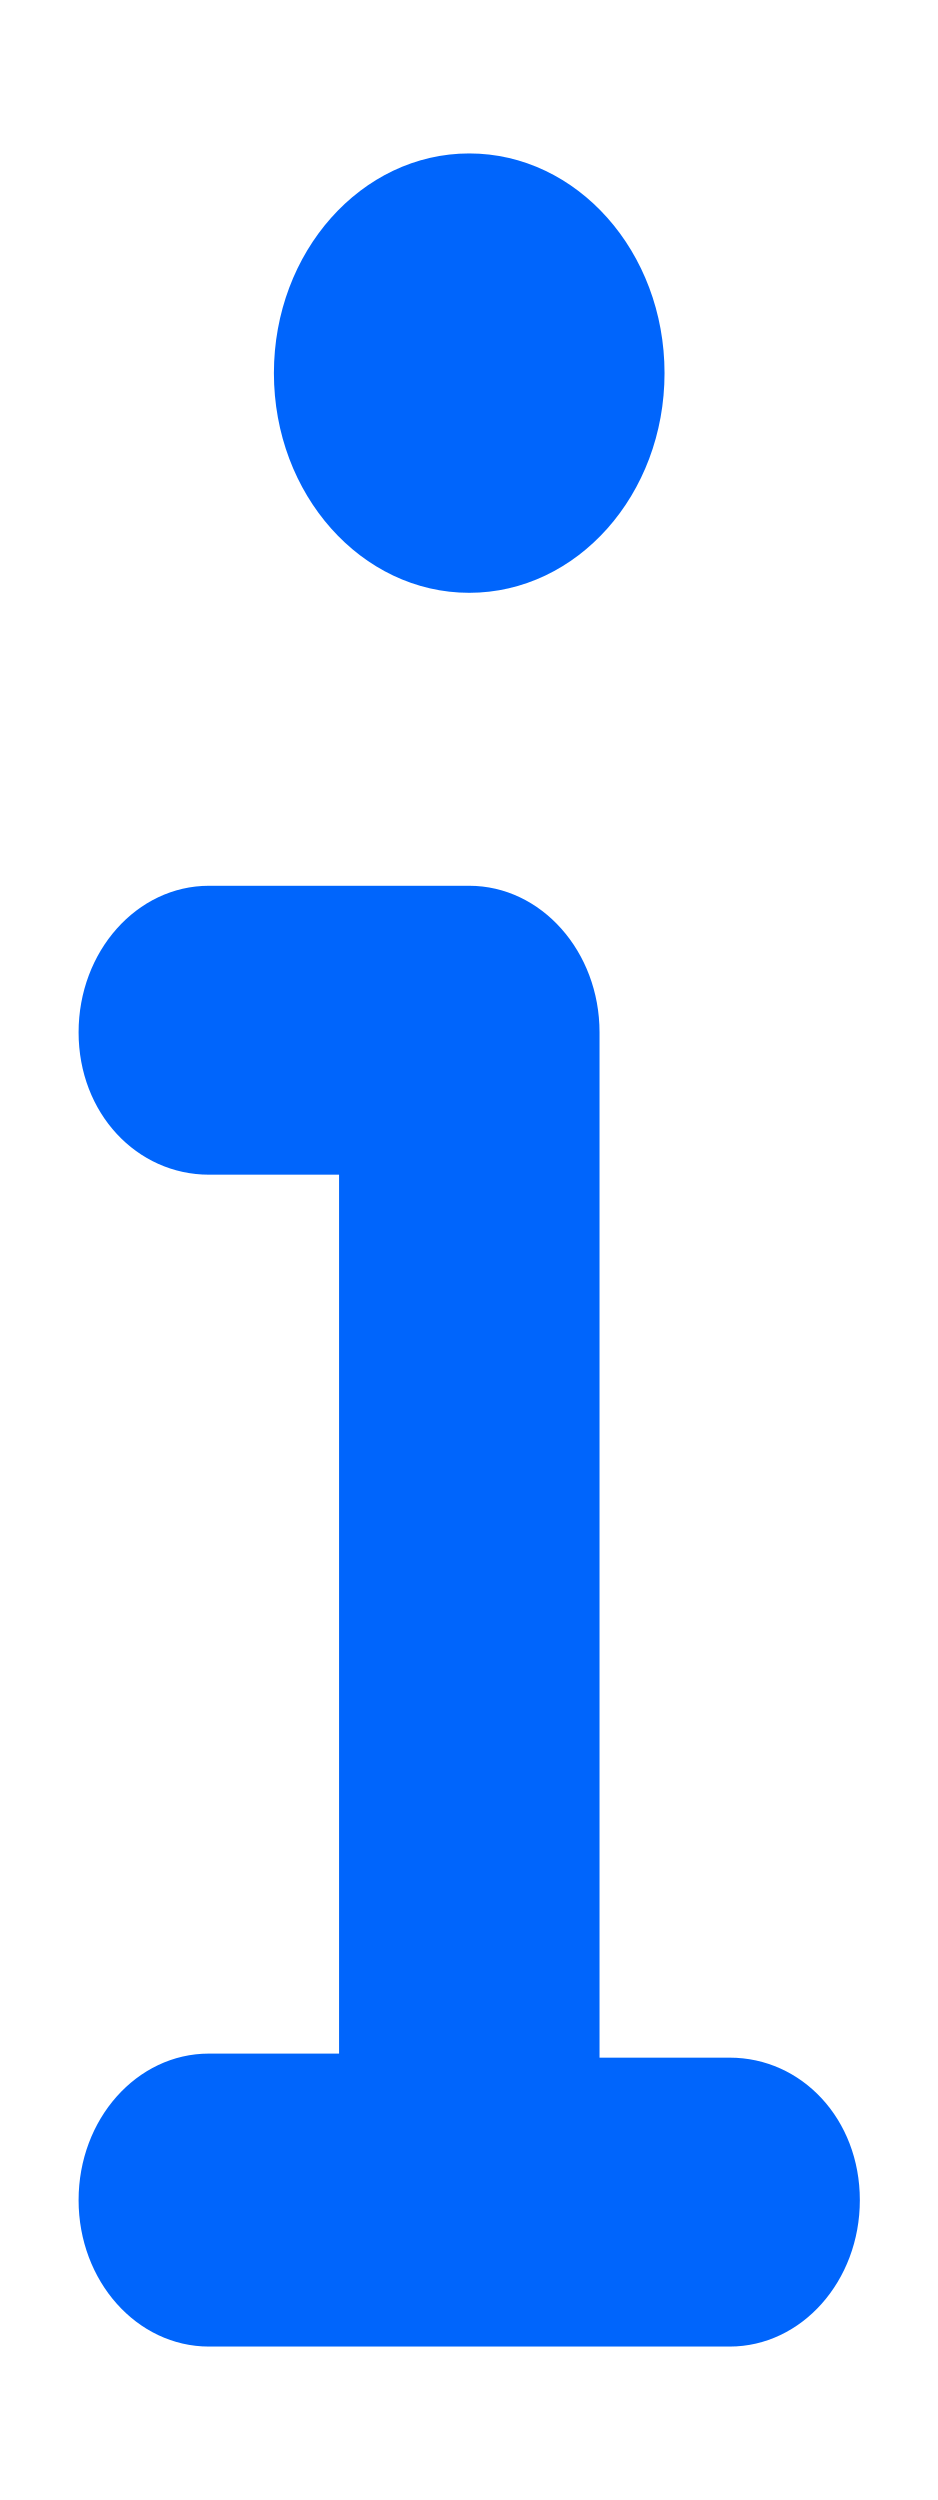
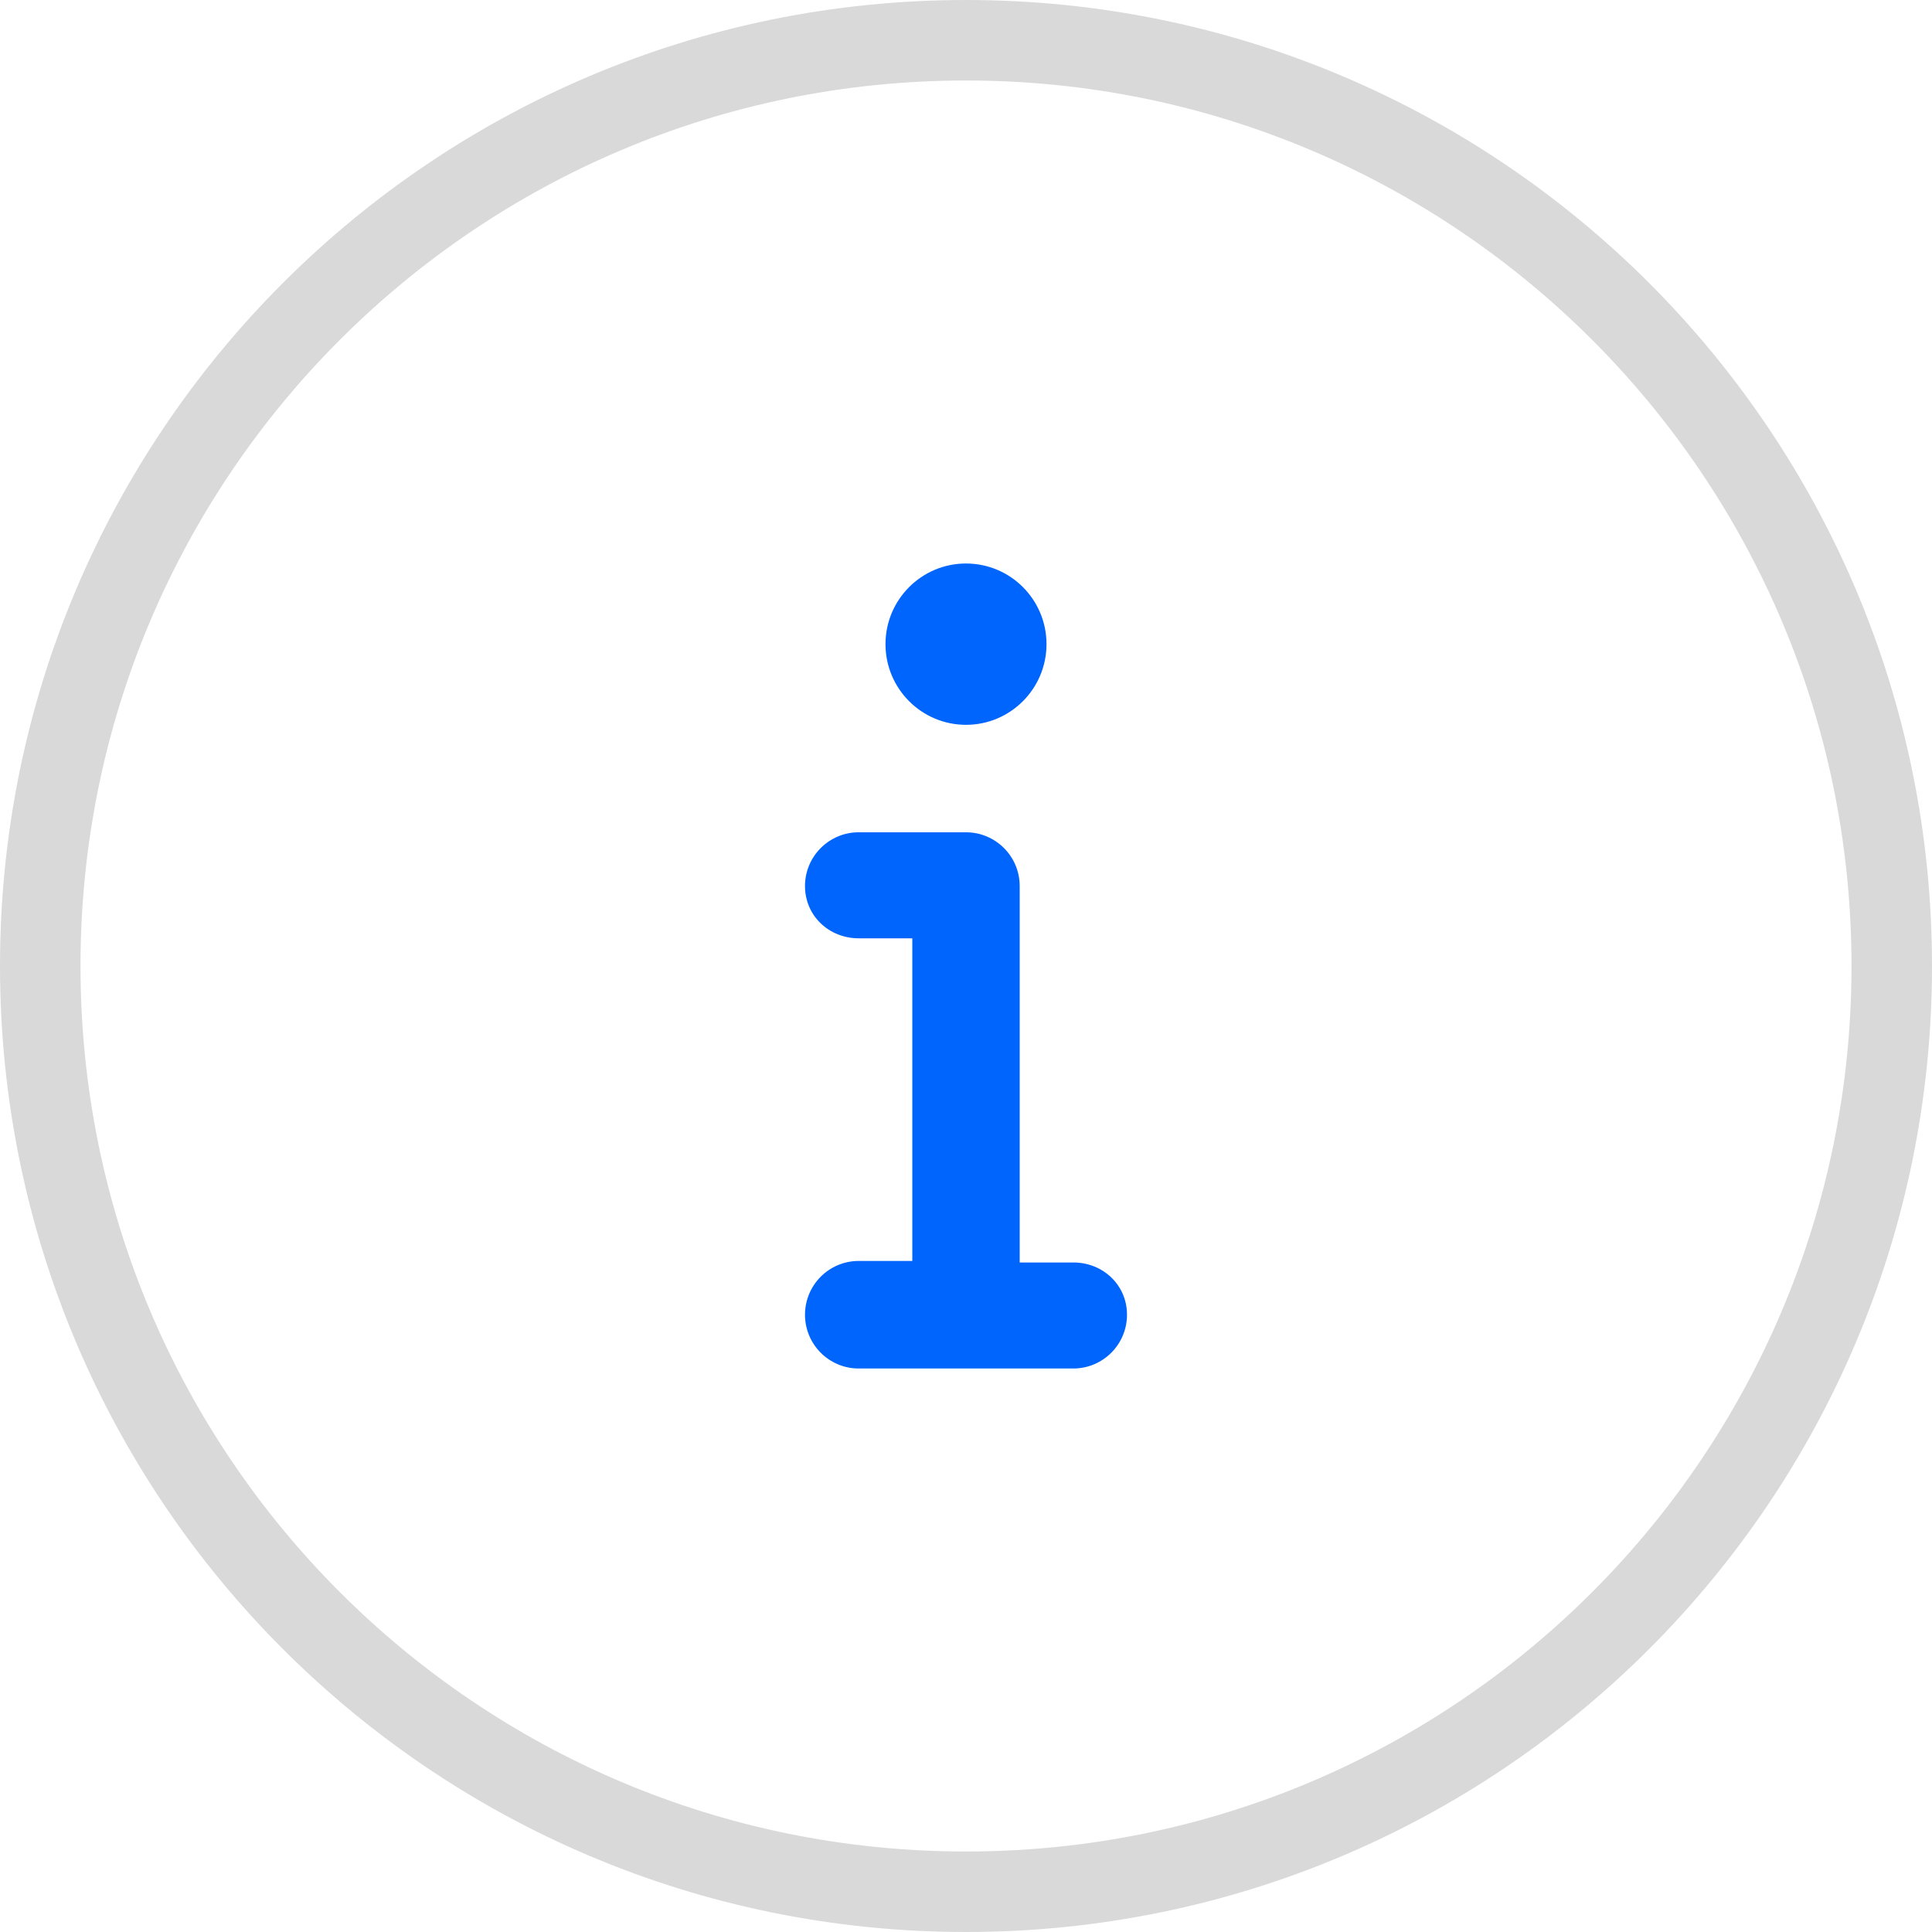
- <svg xmlns="http://www.w3.org/2000/svg" width="6" height="16" viewBox="0 0 6 16" fill="none">
-   <path d="M4.67 13.169H3.837V6.607C3.837 6.089 3.463 5.669 3.003 5.669H1.337C0.876 5.669 0.503 6.089 0.503 6.607C0.503 7.125 0.876 7.518 1.337 7.518H2.17V13.143H1.337C0.876 13.143 0.503 13.562 0.503 14.081C0.503 14.599 0.876 15.018 1.337 15.018H4.67C5.13 15.018 5.503 14.599 5.503 14.081C5.503 13.562 5.131 13.169 4.67 13.169ZM3.003 3.794C3.694 3.794 4.253 3.165 4.253 2.388C4.253 1.611 3.693 0.982 3.003 0.982C2.313 0.982 1.753 1.612 1.753 2.388C1.753 3.165 2.313 3.794 3.003 3.794Z" fill="#0065FC" />
+ <svg xmlns="http://www.w3.org/2000/svg" width="24" height="24" viewBox="0 0 24 24" fill="none">
+   <circle cx="12" cy="12" r="11.5" stroke="#D9D9D9" />
+   <path d="M13.333 15.683H12.667V11.007C12.667 10.638 12.368 10.339 12 10.339H10.667C10.299 10.339 10 10.638 10 11.007C10 11.377 10.299 11.656 10.667 11.656H11.333V15.664H10.667C10.299 15.664 10 15.963 10 16.332C10 16.701 10.299 17 10.667 17H13.333C13.701 17 14 16.701 14 16.332C14 15.963 13.702 15.683 13.333 15.683ZM12 9.004C12.552 9.004 13 8.555 13 8.002C13 7.448 12.552 7 12 7C11.448 7 11 7.449 11 8.002C11 8.555 11.448 9.004 12 9.004Z" fill="#0065FC" />
</svg>
